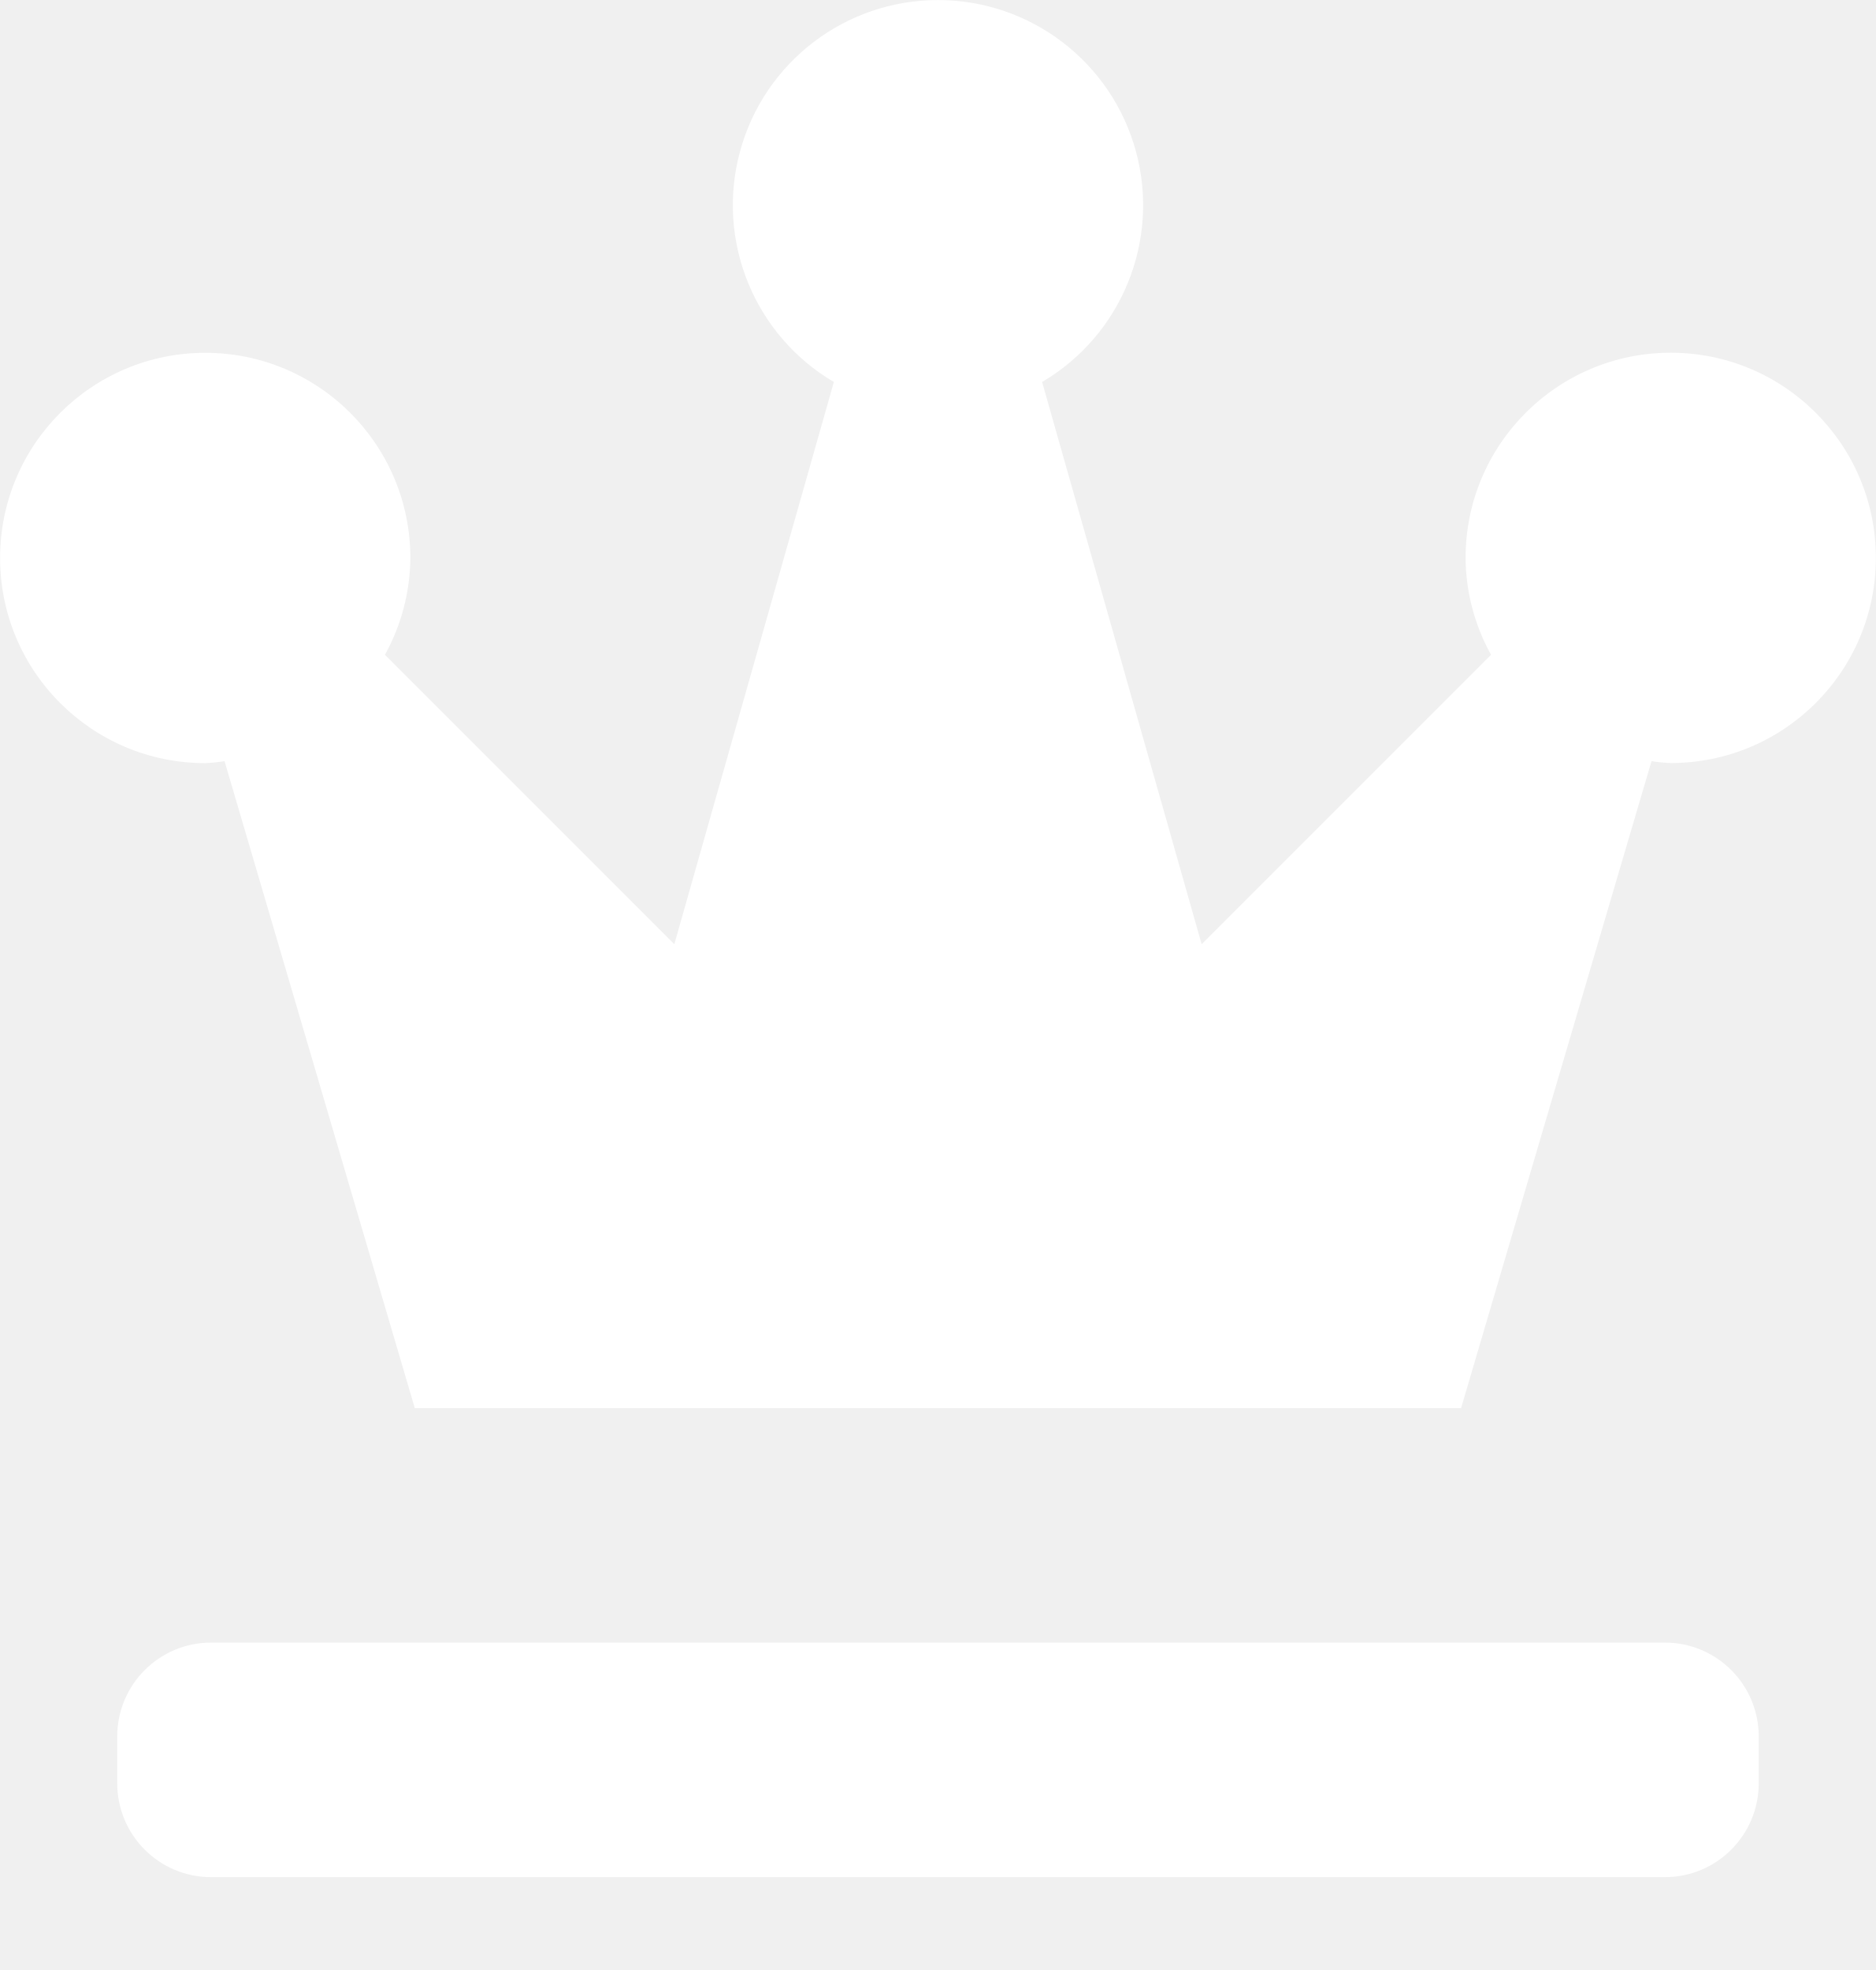
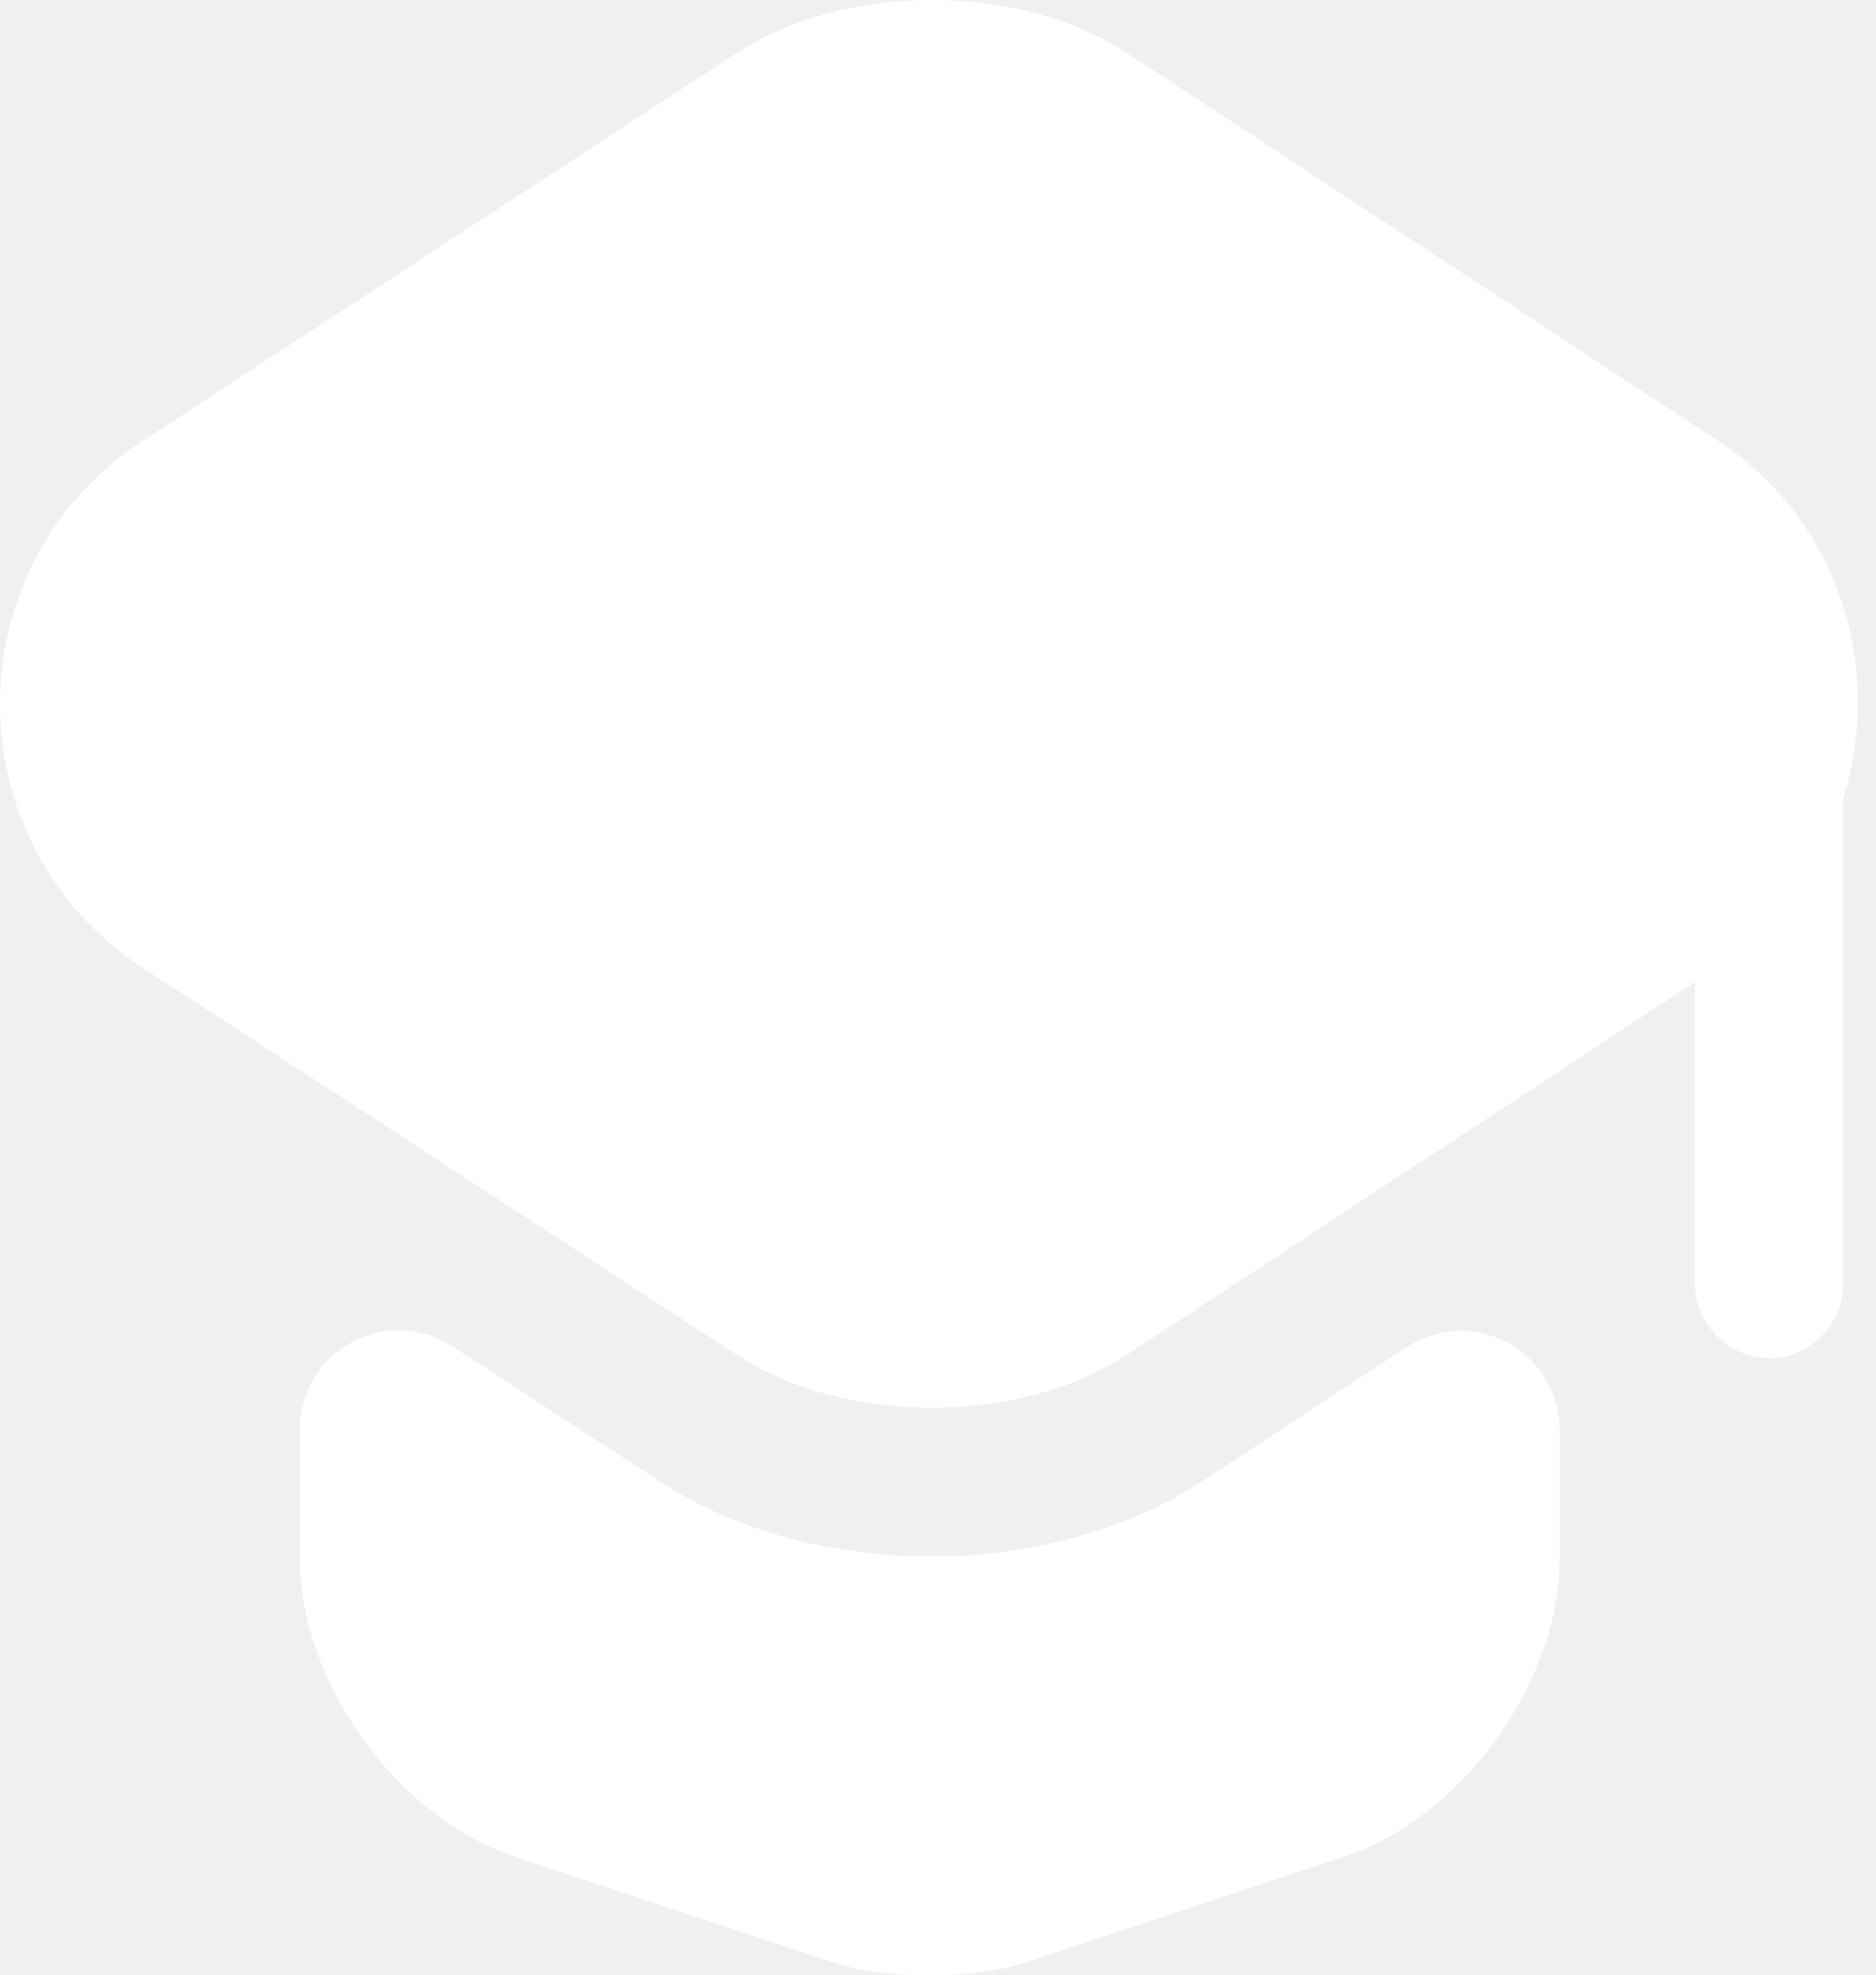
- <svg xmlns="http://www.w3.org/2000/svg" width="20" height="21" viewBox="0 0 20 21">
+ <svg xmlns="http://www.w3.org/2000/svg" width="19" height="20" viewBox="0 0 19 20">
  <defs>
    <filter color-interpolation-filters="auto" id="a">
      <feColorMatrix in="SourceGraphic" values="0 0 0 0 0.574 0 0 0 0 0.574 0 0 0 0 0.616 0 0 0 1 0" />
    </filter>
  </defs>
-   <g transform="translate(-431 -2717)" filter="#fff" fill="none" fill-rule="evenodd">
-     <g transform="translate(431 2717)" fill="#fff" fill-rule="nonzero">
-       <rect x="1.25" y="17.51" width="17.5" height="2.5" rx="1" />
-       <path d="M2.187 8.135c.07-.003.138-.01.207-.021l2.028 6.896h11.155l2.03-6.896c.067.01.136.018.205.02a2.187 2.187 0 1 0-2.187-2.187c.002.362.096.717.271 1.033l-3.085 3.085-1.701-5.993a2.187 2.187 0 1 0-2.22 0l-1.701 5.993L4.104 6.98c.175-.316.268-.671.271-1.033a2.187 2.187 0 1 0-2.188 2.188z" />
+   <g transform="translate(-523 -2834)" filter="#ffffff" fill="none" fill-rule="evenodd">
+     <g fill="#FFF" fill-rule="nonzero">
+       <path d="M537.247 2847.642a1 1 0 0 1 1.55.84v1.29c0 1.27-.99 2.63-2.18 3.03l-3.19 1.06c-.56.19-1.47.19-2.02 0l-3.19-1.06c-1.2-.4-2.18-1.76-2.18-3.03v-1.3c0-.79.88-1.27 1.54-.84l2.06 1.34c.79.53 1.79.79 2.79.79s2-.26 2.79-.79l2.03-1.33z" />
+       <path d="m540.398 2838.463-5.99-3.93c-1.08-.71-2.86-.71-3.94 0l-6.02 3.93c-1.93 1.25-1.93 4.08 0 5.34l1.6 1.04 4.42 2.88c1.08.71 2.86.71 3.94 0l4.39-2.88 1.37-.9v3.06c0 .41.34.75.75.75s.75-.34.75-.75v-4.92c.4-1.29-.01-2.79-1.27-3.62z" />
    </g>
  </g>
</svg>
